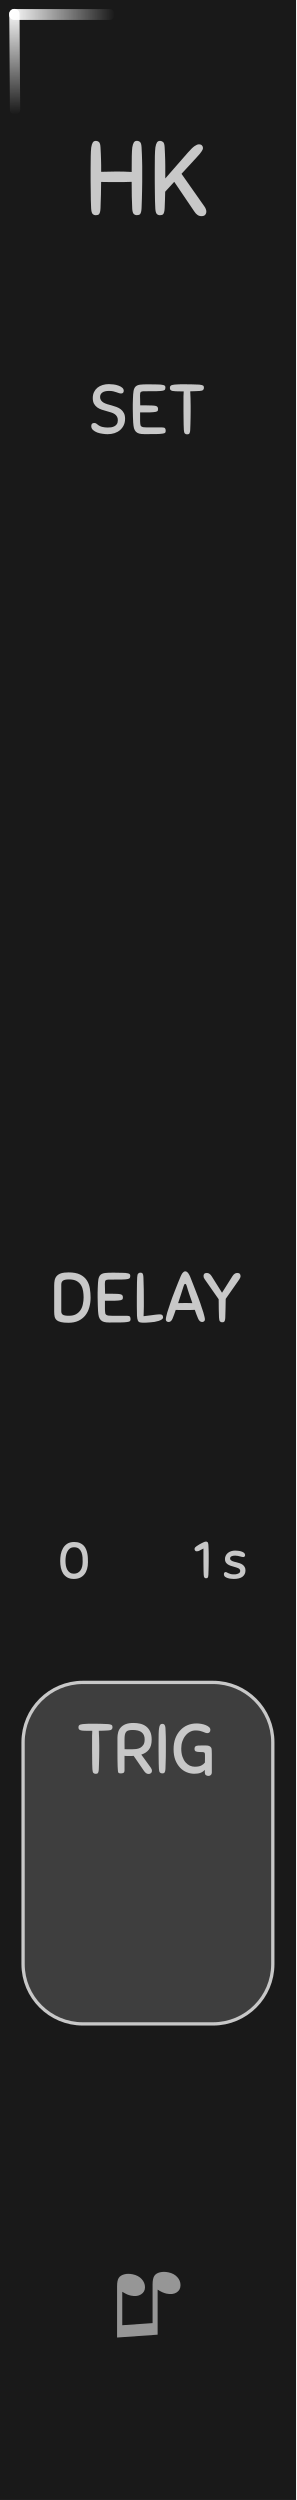
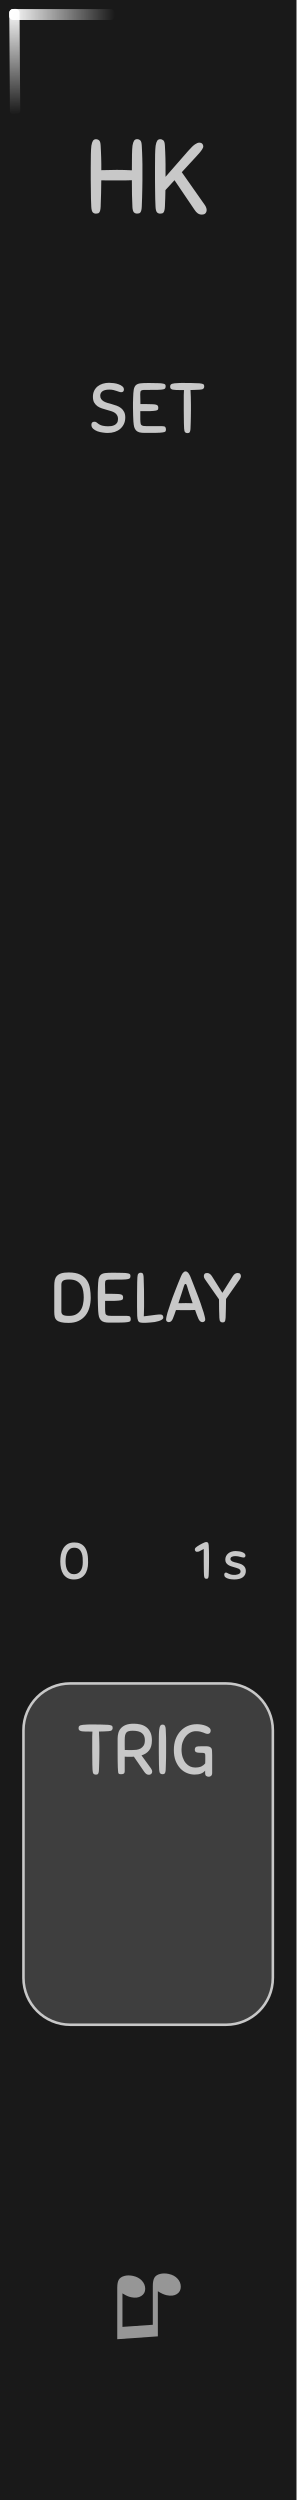
- <svg xmlns="http://www.w3.org/2000/svg" xmlns:xlink="http://www.w3.org/1999/xlink" width="45" height="380" viewBox="0 0 11.906 100.542">
-   <defs>
-     <linearGradient xlink:href="#a" id="c" x1="26.759" y1="162" x2="30.999" y2="162" gradientUnits="userSpaceOnUse" gradientTransform="matrix(1 0 0 .56406 0 70.452)" />
+ <svg xmlns="http://www.w3.org/2000/svg" xmlns:xlink="http://www.w3.org/1999/xlink" width="15.24mm" height="128.5mm" viewBox="0 0 15.24 128.5" version="1.1" id="svg54">
+   <defs id="defs14">
+     <linearGradient xlink:href="#a" id="c" x1="26.759" y1="162" x2="30.999" y2="162" gradientUnits="userSpaceOnUse" gradientTransform="matrix(1,0,0,0.56406,0,70.452)" />
    <linearGradient id="a">
-       <stop offset="0" stop-color="#fff" />
-       <stop offset="1" stop-color="#fff" stop-opacity="0" />
+       <stop offset="0" stop-color="#fff" id="stop3" />
+       <stop offset="1" stop-color="#fff" stop-opacity="0" id="stop5" />
    </linearGradient>
-     <linearGradient xlink:href="#b" id="d" x1="26.759" y1="162" x2="30.999" y2="162" gradientUnits="userSpaceOnUse" gradientTransform="matrix(.99995 0 0 .53173 135.453 -112.052)" />
+     <linearGradient xlink:href="#b" id="d" x1="26.759" y1="162" x2="30.999" y2="162" gradientUnits="userSpaceOnUse" gradientTransform="matrix(0.99995,0,0,0.53173,135.453,-112.052)" />
    <linearGradient id="b">
-       <stop offset="0" stop-color="#fff" stop-opacity=".992" />
-       <stop offset="1" stop-color="#fff" stop-opacity="0" />
+       <stop offset="0" stop-color="#fff" stop-opacity=".992" id="stop9" />
+       <stop offset="1" stop-color="#fff" stop-opacity="0" id="stop11" />
    </linearGradient>
  </defs>
-   <path d="M0 0h11.906v100.541H0zm0 0" fill="#191919" />
-   <g style="line-height:1.25">
-     <path style="-inkscape-font-specification:'Arial, Normal';font-variant-ligatures:normal;font-variant-caps:normal;font-variant-numeric:normal;font-feature-settings:normal;text-align:start" d="M6.339 93.893l-1.631.115v-2.06q0-.23.065-.333.064-.104.22-.147.153-.043.348-.002.223.047.356.19.134.146.134.33 0 .186-.158.286-.158.103-.408.05-.082-.018-.143-.044-.064-.027-.205-.11v1.345l1.219-.085v-1.554q0-.225.065-.337.066-.11.226-.15.16-.04.348 0 .223.046.354.19.13.14.13.324 0 .195-.156.294-.156.1-.408.047-.16-.034-.356-.16z" font-size="3.528" aria-label="♫" font-weight="400" letter-spacing="0" word-spacing="0" font-family="Arial" fill="#969696" />
+   <path d="M 0,0 H 15.24 V 128.5 H 0 Z m 0,0" id="path16" style="fill:#191919;stroke-width:1" />
+   <g style="line-height:1.25;stroke-width:0.781" id="g20" transform="matrix(1.280031,0,0,1.280031,0,-0.09759246)">
+     <path style="font-weight:400;font-size:3.528px;font-family:Arial;-inkscape-font-specification:'Arial, Normal';font-variant-ligatures:normal;font-variant-caps:normal;font-variant-numeric:normal;font-feature-settings:normal;text-align:start;letter-spacing:0;word-spacing:0;fill:#969696;stroke-width:0.781" d="m 6.339,93.893 -1.631,0.115 v -2.06 q 0,-0.23 0.065,-0.333 0.064,-0.104 0.22,-0.147 0.153,-0.043 0.348,-0.002 0.223,0.047 0.356,0.19 0.134,0.146 0.134,0.33 0,0.186 -0.158,0.286 -0.158,0.103 -0.408,0.05 Q 5.183,92.304 5.122,92.278 5.058,92.251 4.917,92.168 v 1.345 l 1.219,-0.085 v -1.554 q 0,-0.225 0.065,-0.337 0.066,-0.11 0.226,-0.15 0.16,-0.04 0.348,0 0.223,0.046 0.354,0.19 0.13,0.14 0.13,0.324 0,0.195 -0.156,0.294 -0.156,0.1 -0.408,0.047 -0.16,-0.034 -0.356,-0.16 z" font-size="3.528" aria-label="♫" font-weight="400" letter-spacing="0" word-spacing="0" id="path18" />
  </g>
-   <rect rx="2.34" ry="2.34" y="67.727" x=".994" height="13.602" width="9.911" fill="#3e3e3e" stroke-width=".265" paint-order="stroke markers fill" stroke="#c8c8c8" />
-   <g style="line-height:1.25">
-     <path d="M5.317 8.375L5.3 7.897q-.005-.254-.005-.584l-.287.008h-.661q-.157 0-.28-.004l-.008.516q-.004.246-.017.538-.004.1-.02.157-.014.055-.039.084-.025.03-.06.034-.029.009-.071.009-.076 0-.127-.051-.051-.055-.06-.23-.008-.151-.012-.316 0-.165-.004-.356-.005-.19-.005-.41v-.5q0-.3.005-.512.004-.216.02-.352.022-.135.064-.2.043-.062.119-.062.072 0 .127.046.055.047.063.216.009.144.013.263l.008.228q.005.11.005.229v.262q.317-.012.622-.012.148 0 .296.004.153.004.31.013V6.79q0-.3.004-.512.004-.216.02-.352.022-.135.064-.2.043-.062.119-.062.072 0 .127.046.055.047.063.216.009.153.013.27l.008.238q.005.115.005.242v.643q0 .174-.005.343l-.008.343q-.004.173-.013.364-.004.1-.02.157-.014.055-.039.084-.025.03-.06.034-.029.009-.071.009-.076 0-.127-.051-.051-.055-.06-.23zm.928 0q-.008-.152-.012-.317 0-.165-.005-.356-.004-.19-.004-.41v-.5q0-.3.004-.512.005-.216.021-.352.022-.135.064-.2.042-.062.119-.062.071 0 .127.046.055.047.063.216l.013.27.008.238q.004.115.004.242v.499l.906-1.037q.178-.203.276-.267.097-.068.169-.068.085 0 .123.043.042.042.042.106 0 .025-.009.05-.008.026-.038.072-.025.043-.08.11-.055.064-.148.166l-.589.639.927 1.32q.034.047.051.098.021.05.021.097 0 .08-.046.132-.042.055-.153.055-.088 0-.16-.051-.068-.047-.127-.14l-.805-1.19-.364.398-.008.322q-.005.16-.013.339-.004.1-.021.157-.013.055-.038.084-.026.03-.06.034-.03.009-.071.009-.077 0-.127-.051-.051-.055-.06-.23z" style="-inkscape-font-specification:'Sniglet, Normal';font-variant-ligatures:normal;font-variant-caps:normal;font-variant-numeric:normal;font-feature-settings:normal;text-align:start" aria-label="HK" font-weight="400" font-size="4.233" letter-spacing="0" word-spacing="0" font-family="Sniglet" fill="#c8c8c8" stroke-width=".265" />
+   <rect rx="2.34" ry="2.34" y="86.595" x="1.272" height="17.411" width="12.686" id="rect22" style="fill:#3e3e3e;stroke:#c8c8c8;stroke-width:0.265;paint-order:stroke markers fill" />
+   <g style="line-height:1.25;stroke-width:0.781" id="g26" transform="matrix(1.280031,0,0,1.280031,0,-0.09759246)">
+     <path d="M 5.317,8.375 5.3,7.897 Q 5.295,7.643 5.295,7.313 L 5.008,7.321 H 4.347 q -0.157,0 -0.28,-0.004 L 4.059,7.833 Q 4.055,8.079 4.042,8.371 4.038,8.471 4.022,8.528 4.008,8.583 3.983,8.612 3.958,8.642 3.923,8.646 3.894,8.655 3.852,8.655 3.776,8.655 3.725,8.604 3.674,8.549 3.665,8.374 3.657,8.223 3.653,8.058 3.653,7.893 3.649,7.702 3.644,7.512 3.644,7.292 v -0.5 q 0,-0.3 0.005,-0.512 0.004,-0.216 0.02,-0.352 0.022,-0.135 0.064,-0.2 0.043,-0.062 0.119,-0.062 0.072,0 0.127,0.046 0.055,0.047 0.063,0.216 0.009,0.144 0.013,0.263 l 0.008,0.228 q 0.005,0.11 0.005,0.229 V 6.91 Q 4.385,6.898 4.69,6.898 q 0.148,0 0.296,0.004 0.153,0.004 0.31,0.013 V 6.79 Q 5.296,6.49 5.3,6.278 5.304,6.062 5.32,5.926 5.342,5.791 5.384,5.726 5.427,5.664 5.503,5.664 q 0.072,0 0.127,0.046 0.055,0.047 0.063,0.216 0.009,0.153 0.013,0.27 l 0.008,0.238 q 0.005,0.115 0.005,0.242 v 0.643 q 0,0.174 -0.005,0.343 L 5.706,8.005 Q 5.702,8.178 5.693,8.369 5.689,8.469 5.673,8.526 5.659,8.581 5.634,8.61 5.609,8.64 5.574,8.644 5.545,8.653 5.503,8.653 5.427,8.653 5.376,8.602 5.325,8.547 5.316,8.372 Z m 0.928,0 Q 6.237,8.223 6.233,8.058 6.233,7.893 6.228,7.702 6.224,7.512 6.224,7.292 v -0.5 q 0,-0.3 0.004,-0.512 0.005,-0.216 0.021,-0.352 0.022,-0.135 0.064,-0.2 0.042,-0.062 0.119,-0.062 0.071,0 0.127,0.046 0.055,0.047 0.063,0.216 l 0.013,0.27 0.008,0.238 Q 6.647,6.551 6.647,6.678 V 7.177 L 7.553,6.14 Q 7.731,5.937 7.829,5.873 7.926,5.805 7.998,5.805 q 0.085,0 0.123,0.043 0.042,0.042 0.042,0.106 0,0.025 -0.009,0.05 Q 8.146,6.03 8.116,6.076 8.091,6.119 8.036,6.186 7.981,6.25 7.888,6.352 l -0.589,0.639 0.927,1.32 q 0.034,0.047 0.051,0.098 0.021,0.05 0.021,0.097 0,0.08 -0.046,0.132 Q 8.21,8.693 8.099,8.693 8.011,8.693 7.939,8.642 7.871,8.595 7.812,8.502 L 7.007,7.312 6.643,7.71 6.635,8.032 Q 6.63,8.192 6.622,8.371 6.618,8.471 6.601,8.528 6.588,8.583 6.563,8.612 6.537,8.642 6.503,8.646 6.473,8.655 6.432,8.655 6.355,8.655 6.305,8.604 6.254,8.549 6.245,8.374 Z" style="font-weight:400;font-size:4.233px;font-family:Sniglet;-inkscape-font-specification:'Sniglet, Normal';font-variant-ligatures:normal;font-variant-caps:normal;font-variant-numeric:normal;font-feature-settings:normal;text-align:start;letter-spacing:0;word-spacing:0;fill:#c8c8c8;stroke-width:0.207" aria-label="HK" font-weight="400" font-size="4.233" letter-spacing="0" word-spacing="0" id="path24" />
  </g>
-   <g style="line-height:1.25">
-     <path d="M4.338 69.593q-.08.006-.17.009l-.194.005.005.144.006.133q.003.068.003.141.003.074.003.164v.245q0 .116-.003.235l-.006.234-.008.245q-.003.068-.014.105-.009.037-.026.056-.017.02-.04.023-.022.005-.05.005-.051 0-.088-.033-.034-.037-.04-.153-.005-.101-.008-.214l-.002-.243q-.003-.13-.003-.28V69.808q.003-.116.008-.2h-.116q-.118 0-.203-.003-.082-.003-.135-.015-.054-.014-.08-.042-.022-.028-.022-.079 0-.025.006-.045.005-.023.025-.04.02-.02.054-.03.037-.012.093-.017l.096-.006.085-.006q.042-.002.087-.002h.105q.166 0 .313.002.15.003.316.012.068.005.104.017.037.008.057.025.02.017.022.04.006.022.006.05 0 .051-.037.085-.034.034-.15.04zm1.037 1.022l-.082.006h-.178q-.048 0-.107-.006v.573q0 .09-.045.113-.043.02-.108.02-.034 0-.053-.006-.02-.003-.034-.014-.011-.014-.02-.04-.006-.025-.008-.07-.006-.051-.009-.147l-.006-.254-.002-.375v-.522q0-.116.028-.223.028-.11.101-.192.074-.085.198-.136.127-.05.322-.05.138 0 .268.03.133.032.234.108.102.076.164.206.062.13.062.324 0 .26-.113.404-.11.141-.305.2l.378.52q.051.067.051.138 0 .056-.04.087-.036.034-.092.034-.063 0-.108-.034-.045-.036-.084-.093zm.443-.658q0-.194-.119-.287-.116-.096-.37-.096-.093 0-.155.017-.062.014-.099.056-.036.042-.053.118-.014.074-.014.19v.192q0 .11.003.2.064.003.143.003h.153q.079 0 .166-.009.09-.011.167-.05.076-.043.127-.12.05-.078.05-.214zm.573 1.177q-.006-.101-.008-.211 0-.11-.003-.237t-.003-.274v-.333q0-.2.003-.342.003-.144.017-.234.014-.09.042-.133.031-.042.082-.042.025 0 .048.006.022.005.04.025.016.017.028.054.014.034.017.09l.008.18.006.159q.002.076.002.16v.43q0 .115-.002.228l-.006.229-.008.242q-.003.068-.015.105-.01.037-.028.056-.017.02-.04.023-.022.005-.05.005-.05 0-.088-.033-.036-.037-.042-.153zm1.508-1.823q.093 0 .191.017.1.017.181.05.082.032.136.08.053.048.053.11 0 .065-.034.099t-.084.034q-.048 0-.09-.017l-.091-.037q-.05-.02-.121-.037-.07-.017-.178-.017-.119 0-.223.057-.102.053-.18.152-.08.096-.125.229-.045.132-.045.288 0 .189.048.327t.124.229q.08.09.175.135.099.042.198.042.16 0 .254-.045.096-.048.152-.121.003-.06.003-.141v-.178q0-.037-.006-.056-.005-.023-.028-.034-.023-.012-.068-.014-.042-.003-.115-.003-.09 0-.147-.023-.057-.025-.057-.104 0-.057.029-.09.03-.037.124-.043h.053q.04-.003.082-.003h.155q.085 0 .136.017.05.014.09.068.02.028.023.099.005.07.005.163v.729q0 .076-.042.113-.04.036-.093.036-.065 0-.107-.034-.04-.03-.04-.101v-.11q-.073.084-.175.121-.099.037-.251.037-.155 0-.305-.062t-.265-.184q-.116-.124-.19-.307-.07-.187-.07-.432 0-.246.07-.438.074-.192.198-.324.125-.136.291-.206.167-.07.359-.07z" style="-inkscape-font-specification:'Sniglet, Normal';font-variant-ligatures:normal;font-variant-caps:normal;font-variant-numeric:normal;font-feature-settings:normal;text-align:start" aria-label="TRIG" font-weight="400" font-size="2.822" font-family="Sniglet" letter-spacing="0" word-spacing="0" fill="#c8c8c8" stroke-width=".265" />
+   <g style="line-height:1.25;stroke-width:0.781" id="g30" transform="matrix(1.280031,0,0,1.280031,0,-0.09759246)">
+     <path d="m 4.338,69.593 q -0.08,0.006 -0.17,0.009 l -0.194,0.005 0.005,0.144 0.006,0.133 q 0.003,0.068 0.003,0.141 0.003,0.074 0.003,0.164 v 0.245 q 0,0.116 -0.003,0.235 l -0.006,0.234 -0.008,0.245 q -0.003,0.068 -0.014,0.105 -0.009,0.037 -0.026,0.056 -0.017,0.02 -0.04,0.023 -0.022,0.005 -0.05,0.005 -0.051,0 -0.088,-0.033 Q 3.722,71.267 3.716,71.151 3.711,71.05 3.708,70.937 L 3.706,70.694 q -0.003,-0.13 -0.003,-0.28 v -0.606 q 0.003,-0.116 0.008,-0.2 H 3.595 q -0.118,0 -0.203,-0.003 Q 3.31,69.602 3.257,69.59 3.203,69.576 3.177,69.548 3.155,69.52 3.155,69.469 q 0,-0.025 0.006,-0.045 0.005,-0.023 0.025,-0.04 0.02,-0.02 0.054,-0.03 0.037,-0.012 0.093,-0.017 l 0.096,-0.006 0.085,-0.006 q 0.042,-0.002 0.087,-0.002 h 0.105 q 0.166,0 0.313,0.002 0.15,0.003 0.316,0.012 0.068,0.005 0.104,0.017 0.037,0.008 0.057,0.025 0.02,0.017 0.022,0.04 0.006,0.022 0.006,0.05 0,0.051 -0.037,0.085 -0.034,0.034 -0.15,0.04 z m 1.037,1.022 -0.082,0.006 H 5.115 q -0.048,0 -0.107,-0.006 v 0.573 q 0,0.09 -0.045,0.113 -0.043,0.02 -0.108,0.02 -0.034,0 -0.053,-0.006 Q 4.782,71.312 4.768,71.301 4.757,71.287 4.748,71.261 4.742,71.236 4.74,71.191 4.734,71.14 4.731,71.044 L 4.725,70.79 4.723,70.415 v -0.522 q 0,-0.116 0.028,-0.223 0.028,-0.11 0.101,-0.192 0.074,-0.085 0.198,-0.136 0.127,-0.05 0.322,-0.05 0.138,0 0.268,0.03 0.133,0.032 0.234,0.108 0.102,0.076 0.164,0.206 0.062,0.13 0.062,0.324 0,0.26 -0.113,0.404 -0.11,0.141 -0.305,0.2 l 0.378,0.52 q 0.051,0.067 0.051,0.138 0,0.056 -0.04,0.087 -0.036,0.034 -0.092,0.034 -0.063,0 -0.108,-0.034 -0.045,-0.036 -0.084,-0.093 z m 0.443,-0.658 q 0,-0.194 -0.119,-0.287 -0.116,-0.096 -0.37,-0.096 -0.093,0 -0.155,0.017 -0.062,0.014 -0.099,0.056 -0.036,0.042 -0.053,0.118 -0.014,0.074 -0.014,0.19 v 0.192 q 0,0.11 0.003,0.2 0.064,0.003 0.143,0.003 h 0.153 q 0.079,0 0.166,-0.009 0.09,-0.011 0.167,-0.05 0.076,-0.043 0.127,-0.12 0.05,-0.078 0.05,-0.214 z m 0.573,1.177 Q 6.385,71.033 6.383,70.923 6.383,70.813 6.38,70.686 6.377,70.559 6.377,70.412 v -0.333 q 0,-0.2 0.003,-0.342 0.003,-0.144 0.017,-0.234 0.014,-0.09 0.042,-0.133 0.031,-0.042 0.082,-0.042 0.025,0 0.048,0.006 0.022,0.005 0.04,0.025 0.016,0.017 0.028,0.054 0.014,0.034 0.017,0.09 l 0.008,0.18 0.006,0.159 q 0.002,0.076 0.002,0.16 v 0.43 q 0,0.115 -0.002,0.228 l -0.006,0.229 -0.008,0.242 q -0.003,0.068 -0.015,0.105 -0.01,0.037 -0.028,0.056 -0.017,0.02 -0.04,0.023 -0.022,0.005 -0.05,0.005 -0.05,0 -0.088,-0.033 Q 6.397,71.25 6.391,71.134 Z m 1.508,-1.823 q 0.093,0 0.191,0.017 0.1,0.017 0.181,0.05 0.082,0.032 0.136,0.08 0.053,0.048 0.053,0.11 0,0.065 -0.034,0.099 -0.034,0.034 -0.084,0.034 -0.048,0 -0.09,-0.017 L 8.161,69.647 Q 8.111,69.627 8.04,69.61 7.97,69.593 7.862,69.593 q -0.119,0 -0.223,0.057 -0.102,0.053 -0.18,0.152 -0.08,0.096 -0.125,0.229 -0.045,0.132 -0.045,0.288 0,0.189 0.048,0.327 0.048,0.138 0.124,0.229 0.08,0.09 0.175,0.135 0.099,0.042 0.198,0.042 0.16,0 0.254,-0.045 0.096,-0.048 0.152,-0.121 0.003,-0.06 0.003,-0.141 V 70.567 Q 8.243,70.53 8.237,70.511 8.232,70.488 8.209,70.477 8.186,70.465 8.141,70.463 8.099,70.46 8.026,70.46 q -0.09,0 -0.147,-0.023 -0.057,-0.025 -0.057,-0.104 0,-0.057 0.029,-0.09 0.03,-0.037 0.124,-0.043 h 0.053 q 0.04,-0.003 0.082,-0.003 h 0.155 q 0.085,0 0.136,0.017 0.05,0.014 0.09,0.068 0.02,0.028 0.023,0.099 0.005,0.07 0.005,0.163 v 0.729 q 0,0.076 -0.042,0.113 -0.04,0.036 -0.093,0.036 -0.065,0 -0.107,-0.034 -0.04,-0.03 -0.04,-0.101 v -0.11 q -0.073,0.084 -0.175,0.121 -0.099,0.037 -0.251,0.037 -0.155,0 -0.305,-0.062 -0.15,-0.062 -0.265,-0.184 -0.116,-0.124 -0.19,-0.307 -0.07,-0.187 -0.07,-0.432 0,-0.246 0.07,-0.438 0.074,-0.192 0.198,-0.324 0.125,-0.136 0.291,-0.206 0.167,-0.07 0.359,-0.07 z" style="font-weight:400;font-size:2.822px;font-family:Sniglet;-inkscape-font-specification:'Sniglet, Normal';font-variant-ligatures:normal;font-variant-caps:normal;font-variant-numeric:normal;font-feature-settings:normal;text-align:start;letter-spacing:0;word-spacing:0;fill:#c8c8c8;stroke-width:0.207" aria-label="TRIG" font-weight="400" font-size="2.822" letter-spacing="0" word-spacing="0" id="path28" />
  </g>
-   <g style="line-height:1.25">
-     <path d="M2.758 51.172q.29 0 .465.087.175.088.268.231.094.144.122.328.03.183.03.372 0 .206-.053.39-.05.183-.16.322-.108.135-.277.217-.17.079-.404.079-.186 0-.299-.028-.11-.026-.172-.08-.06-.053-.08-.135-.019-.082-.019-.192v-1.06q0-.122.02-.221.022-.099.084-.167.063-.07.175-.107.116-.036.3-.036zm.01 1.744q.176 0 .289-.062.115-.065.183-.17.068-.104.093-.237.029-.132.029-.27 0-.128-.02-.255-.02-.13-.082-.234-.062-.104-.178-.17-.116-.064-.307-.064-.175 0-.243.05-.068.051-.068.156v1.08q0 .088.062.133.065.043.243.043zm1.175-.178q-.005-.09-.01-.246-.007-.155-.007-.319v-.191l.006-.206q.006-.21.025-.328.023-.118.085-.178.065-.059.18-.073.116-.014.308-.014h.06q.059 0 .14.003l.17.002.15.006q.062.006.098.017.04.008.06.025.02.014.025.037.006.02.006.045 0 .065-.037.096-.037.028-.15.037-.056.005-.166.008h-.22q-.113 0-.203.003H4.35q-.074.003-.105.034-.028.028-.028.138l.003.124q.006.096.006.271h.234q.15 0 .243.006.095.003.146.017.054.014.074.045.02.031.02.082 0 .025-.006.048-.003.02-.023.037-.02.014-.056.025-.037.009-.105.014-.082.006-.155.009H4.22v.344l.006.096q.002.045.01.076.012.031.038.05.028.02.079.03.053.008.14.008H5.1q.1 0 .125.036.025.037.025.1 0 .05-.023.078-.022.026-.11.037-.084.014-.256.017-.17.003-.469.003-.127 0-.209-.023-.082-.023-.132-.076-.051-.054-.077-.139-.022-.087-.03-.211zm1.842-.358v.16q0 .068-.003.13 0 .062-.003.124l-.005.139.305-.037.172-.023q.065-.008.099-.01.036-.004.084-.004.124 0 .124.122 0 .048-.05.081-.048.034-.125.06-.073.022-.166.04-.09.013-.178.019-.085.008-.155.011l-.096.003q-.102 0-.158-.014-.057-.011-.085-.073-.028-.065-.036-.195-.006-.13-.006-.367v-.406q0-.178.003-.32.003-.14.003-.25.002-.11.008-.2.006-.117.04-.15.033-.037.084-.037.028 0 .048.005.023.003.04.023t.025.056q.011.037.014.105.011.248.014.49.003.244.003.517zm2.179.643l-.062-.155q-.03-.09-.068-.19l-.177.006h-.41q-.098 0-.18-.003l-.065.187q-.031.087-.06.155-.056.144-.163.144-.04 0-.076-.026-.034-.025-.034-.073 0-.048.017-.124.017-.08.042-.167.028-.09.06-.183.03-.096.059-.178.028-.09.079-.228.053-.142.113-.294l.118-.3q.06-.149.107-.259l.029-.062q.016-.037.04-.068.024-.03.053-.053.03-.023.067-.023.037 0 .068.026.031.022.054.056.025.034.042.07.02.037.031.066l.102.26q.059.146.115.295.06.15.11.286.051.135.082.228l.057.175q.034.093.062.184.028.09.045.169.02.076.02.124t-.037.073q-.034.026-.073.026-.051 0-.093-.034-.043-.037-.074-.11zm-.5-.621q.068 0 .136.003.068 0 .136.003l-.068-.198-.065-.189q-.028-.09-.054-.167l-.04-.138q-.01-.037-.025-.06-.014-.022-.036-.022-.023 0-.037.026-.014.022-.025.059-.034.116-.096.302l-.127.387q.076-.003.152-.003.076-.003.15-.003zm1.344.59l-.01-.33q-.004-.178-.004-.41l-.561-.804q-.023-.03-.037-.065-.011-.034-.011-.065 0-.053.028-.087.031-.037.104-.037.06 0 .105.034.048.031.087.093l.42.669.421-.669q.04-.062.085-.093.048-.034.107-.034.074 0 .102.037.03.034.03.087 0 .031-.013.065-.012.034-.034.065l-.55.788q0 .191-.006.37-.003.174-.011.383-.003.068-.014.104-.009.037-.026.057-.017.02-.04.023-.02.005-.047.005-.051 0-.085-.034-.034-.036-.04-.152z" style="-inkscape-font-specification:'Sniglet, Normal';font-variant-ligatures:normal;font-variant-caps:normal;font-variant-numeric:normal;font-feature-settings:normal;text-align:start" aria-label="DELAY" font-weight="400" font-size="2.822" font-family="Sniglet" letter-spacing="0" word-spacing="0" fill="#c8c8c8" stroke-width=".265" />
+   <g style="line-height:1.25;stroke-width:0.781" id="g34" transform="matrix(1.280031,0,0,1.280031,0,-0.09759246)">
+     <path d="m 2.758,51.172 q 0.29,0 0.465,0.087 0.175,0.088 0.268,0.231 0.094,0.144 0.122,0.328 0.03,0.183 0.03,0.372 0,0.206 -0.053,0.39 -0.05,0.183 -0.16,0.322 -0.108,0.135 -0.277,0.217 -0.17,0.079 -0.404,0.079 -0.186,0 -0.299,-0.028 Q 2.34,53.144 2.278,53.09 2.218,53.037 2.198,52.955 2.179,52.873 2.179,52.763 v -1.06 q 0,-0.122 0.02,-0.221 0.022,-0.099 0.084,-0.167 0.063,-0.07 0.175,-0.107 0.116,-0.036 0.3,-0.036 z m 0.01,1.744 q 0.176,0 0.289,-0.062 0.115,-0.065 0.183,-0.17 0.068,-0.104 0.093,-0.237 0.029,-0.132 0.029,-0.27 0,-0.128 -0.02,-0.255 -0.02,-0.13 -0.082,-0.234 -0.062,-0.104 -0.178,-0.17 -0.116,-0.064 -0.307,-0.064 -0.175,0 -0.243,0.05 -0.068,0.051 -0.068,0.156 v 1.08 q 0,0.088 0.062,0.133 0.065,0.043 0.243,0.043 z M 3.943,52.738 Q 3.938,52.648 3.933,52.492 3.926,52.337 3.926,52.173 V 51.982 L 3.932,51.776 Q 3.938,51.566 3.957,51.448 3.98,51.33 4.042,51.27 4.107,51.211 4.222,51.197 4.338,51.183 4.53,51.183 h 0.06 q 0.059,0 0.14,0.003 l 0.17,0.002 0.15,0.006 q 0.062,0.006 0.098,0.017 0.04,0.008 0.06,0.025 0.02,0.014 0.025,0.037 0.006,0.02 0.006,0.045 0,0.065 -0.037,0.096 -0.037,0.028 -0.15,0.037 -0.056,0.005 -0.166,0.008 h -0.22 q -0.113,0 -0.203,0.003 H 4.35 q -0.074,0.003 -0.105,0.034 -0.028,0.028 -0.028,0.138 l 0.003,0.124 q 0.006,0.096 0.006,0.271 H 4.46 q 0.15,0 0.243,0.006 0.095,0.003 0.146,0.017 0.054,0.014 0.074,0.045 0.02,0.031 0.02,0.082 0,0.025 -0.006,0.048 -0.003,0.02 -0.023,0.037 -0.02,0.014 -0.056,0.025 -0.037,0.009 -0.105,0.014 -0.082,0.006 -0.155,0.009 H 4.22 v 0.344 l 0.006,0.096 q 0.002,0.045 0.01,0.076 0.012,0.031 0.038,0.05 0.028,0.02 0.079,0.03 0.053,0.008 0.14,0.008 H 5.1 q 0.1,0 0.125,0.036 0.025,0.037 0.025,0.1 0,0.05 -0.023,0.078 -0.022,0.026 -0.11,0.037 -0.084,0.014 -0.256,0.017 -0.17,0.003 -0.469,0.003 -0.127,0 -0.209,-0.023 Q 4.101,53.141 4.051,53.088 4,53.034 3.974,52.949 3.952,52.862 3.944,52.738 Z M 5.785,52.38 v 0.16 q 0,0.068 -0.003,0.13 0,0.062 -0.003,0.124 l -0.005,0.139 0.305,-0.037 0.172,-0.023 q 0.065,-0.008 0.099,-0.01 0.036,-0.004 0.084,-0.004 0.124,0 0.124,0.122 0,0.048 -0.05,0.081 -0.048,0.034 -0.125,0.06 -0.073,0.022 -0.166,0.04 -0.09,0.013 -0.178,0.019 -0.085,0.008 -0.155,0.011 L 5.788,53.195 Q 5.686,53.195 5.63,53.181 5.573,53.17 5.545,53.108 5.517,53.043 5.509,52.913 5.503,52.783 5.503,52.546 V 52.14 q 0,-0.178 0.003,-0.32 0.003,-0.14 0.003,-0.25 0.002,-0.11 0.008,-0.2 0.006,-0.117 0.04,-0.15 0.033,-0.037 0.084,-0.037 0.028,0 0.048,0.005 0.023,0.003 0.04,0.023 0.017,0.02 0.025,0.056 0.011,0.037 0.014,0.105 0.011,0.248 0.014,0.49 0.003,0.244 0.003,0.517 z m 2.179,0.643 -0.062,-0.155 q -0.03,-0.09 -0.068,-0.19 l -0.177,0.006 h -0.41 q -0.098,0 -0.18,-0.003 l -0.065,0.187 q -0.031,0.087 -0.06,0.155 -0.056,0.144 -0.163,0.144 -0.04,0 -0.076,-0.026 -0.034,-0.025 -0.034,-0.073 0,-0.048 0.017,-0.124 0.017,-0.08 0.042,-0.167 0.028,-0.09 0.06,-0.183 0.03,-0.096 0.059,-0.178 0.028,-0.09 0.079,-0.228 0.053,-0.142 0.113,-0.294 l 0.118,-0.3 q 0.06,-0.149 0.107,-0.259 l 0.029,-0.062 q 0.016,-0.037 0.04,-0.068 0.024,-0.03 0.053,-0.053 0.03,-0.023 0.067,-0.023 0.037,0 0.068,0.026 0.031,0.022 0.054,0.056 0.025,0.034 0.042,0.07 0.02,0.037 0.031,0.066 l 0.102,0.26 q 0.059,0.146 0.115,0.295 0.06,0.15 0.11,0.286 0.051,0.135 0.082,0.228 l 0.057,0.175 q 0.034,0.093 0.062,0.184 0.028,0.09 0.045,0.169 0.02,0.076 0.02,0.124 0,0.048 -0.037,0.073 -0.034,0.026 -0.073,0.026 -0.051,0 -0.093,-0.034 -0.043,-0.037 -0.074,-0.11 z m -0.5,-0.621 q 0.068,0 0.136,0.003 0.068,0 0.136,0.003 L 7.668,52.21 7.603,52.021 Q 7.575,51.931 7.549,51.854 L 7.509,51.716 Q 7.499,51.679 7.484,51.656 7.47,51.634 7.448,51.634 q -0.023,0 -0.037,0.026 -0.014,0.022 -0.025,0.059 -0.034,0.116 -0.096,0.302 l -0.127,0.387 q 0.076,-0.003 0.152,-0.003 0.076,-0.003 0.15,-0.003 z m 1.344,0.59 -0.01,-0.33 Q 8.794,52.484 8.794,52.252 L 8.233,51.448 Q 8.21,51.418 8.196,51.383 8.185,51.349 8.185,51.318 q 0,-0.053 0.028,-0.087 0.031,-0.037 0.104,-0.037 0.06,0 0.105,0.034 0.048,0.031 0.087,0.093 l 0.42,0.669 0.421,-0.669 q 0.04,-0.062 0.085,-0.093 0.048,-0.034 0.107,-0.034 0.074,0 0.102,0.037 0.03,0.034 0.03,0.087 0,0.031 -0.013,0.065 -0.012,0.034 -0.034,0.065 l -0.55,0.788 q 0,0.191 -0.006,0.37 Q 9.068,52.78 9.06,52.989 9.057,53.057 9.046,53.093 9.037,53.13 9.02,53.15 q -0.017,0.02 -0.04,0.023 -0.02,0.005 -0.047,0.005 -0.051,0 -0.085,-0.034 -0.034,-0.036 -0.04,-0.152 z" style="font-weight:400;font-size:2.822px;font-family:Sniglet;-inkscape-font-specification:'Sniglet, Normal';font-variant-ligatures:normal;font-variant-caps:normal;font-variant-numeric:normal;font-feature-settings:normal;text-align:start;letter-spacing:0;word-spacing:0;fill:#c8c8c8;stroke-width:0.207" aria-label="DELAY" font-weight="400" font-size="2.822" letter-spacing="0" word-spacing="0" id="path32" />
  </g>
-   <g style="line-height:1.25">
-     <path d="M4.386 15.448q.08 0 .18.013.105.012.195.046.09.03.153.084.062.051.062.127 0 .045-.025.076-.026.031-.082.031-.043 0-.088-.016-.042-.017-.099-.034-.053-.02-.127-.037-.07-.017-.166-.017-.186 0-.277.068-.087.065-.087.18 0 .08.04.133.039.054.104.093.068.037.15.062.084.026.172.048.098.026.194.062.1.037.175.096.076.06.122.15.048.09.048.228 0 .144-.054.26-.054.113-.147.195-.093.08-.223.124-.13.042-.282.042-.085 0-.198-.017-.112-.014-.214-.05-.102-.04-.172-.102-.07-.065-.07-.158 0-.056.027-.09.032-.034.09-.034.049 0 .08.02.03.017.053.04.085.072.192.098.108.025.22.025.065 0 .136-.008.073-.012.133-.043.059-.03.098-.087.04-.06.04-.158 0-.09-.037-.147-.034-.06-.093-.099-.06-.04-.141-.065-.08-.025-.172-.05-.105-.029-.206-.062-.102-.034-.18-.09-.08-.06-.13-.147-.049-.09-.049-.23 0-.137.051-.242.051-.104.138-.175.088-.07.206-.107.122-.037.26-.037zm.971 1.563q-.006-.09-.011-.246-.006-.155-.006-.319v-.192l.006-.206q.005-.208.025-.327.023-.118.085-.178.065-.059.18-.073.116-.014.308-.014h.06q.059 0 .14.003l.17.002.15.006q.061.006.098.017.04.008.06.025.02.014.025.037.005.02.005.045 0 .065-.036.096-.037.028-.15.037-.056.005-.166.008h-.22q-.113 0-.204.003h-.113q-.073.003-.104.034-.028.028-.028.138l.003.124q.005.096.005.271h.235q.15 0 .242.006.096.003.147.017.054.014.073.045.02.031.02.082 0 .025-.006.048-.002.02-.022.037-.02.014-.057.025-.036.008-.104.014l-.155.01h-.378v.342q.002.06.005.097.003.045.012.076.01.031.036.05.028.02.08.03.053.008.14.008h.607q.099 0 .124.036.026.037.026.1 0 .05-.023.08-.022.023-.11.035-.085.014-.257.017-.17.002-.468.002-.127 0-.21-.022-.08-.023-.132-.076-.05-.054-.076-.139-.022-.087-.03-.21zm2.657-1.287q-.079.005-.169.008l-.195.006.006.144.006.133q.002.067.002.14.003.074.003.164v.246q0 .116-.003.234l-.005.234q-.003.12-.009.246-.002.068-.014.104-.008.037-.025.057-.017.02-.04.022-.022.006-.05.006-.051 0-.088-.034-.034-.037-.04-.152-.005-.102-.008-.215 0-.113-.003-.242-.003-.13-.003-.28V15.94q.003-.116.009-.2h-.116q-.118 0-.203-.004-.082-.003-.135-.014-.054-.014-.08-.042-.022-.029-.022-.08 0-.025.006-.044.005-.023.025-.04.02-.02.054-.03.036-.012.093-.018l.096-.006.084-.005q.043-.003.088-.003h.104q.167 0 .314.003.15.003.316.011.067.006.104.017.037.01.057.025.02.017.022.04.006.023.006.05 0 .052-.037.085-.034.034-.15.04z" style="-inkscape-font-specification:'Sniglet, Normal';font-variant-ligatures:normal;font-variant-caps:normal;font-variant-numeric:normal;font-feature-settings:normal;text-align:start" aria-label="SET" font-weight="400" font-size="2.822" letter-spacing="0" word-spacing="0" font-family="Sniglet" fill="#c8c8c8" stroke-width=".265" />
+   <g style="line-height:1.25;stroke-width:0.781" id="g38" transform="matrix(1.280031,0,0,1.280031,0,-0.09759246)">
+     <path d="m 4.386,15.448 q 0.08,0 0.18,0.013 0.105,0.012 0.195,0.046 0.09,0.03 0.153,0.084 0.062,0.051 0.062,0.127 0,0.045 -0.025,0.076 -0.026,0.031 -0.082,0.031 -0.043,0 -0.088,-0.016 -0.042,-0.017 -0.099,-0.034 -0.053,-0.02 -0.127,-0.037 -0.07,-0.017 -0.166,-0.017 -0.186,0 -0.277,0.068 -0.087,0.065 -0.087,0.18 0,0.08 0.04,0.133 0.039,0.054 0.104,0.093 0.068,0.037 0.15,0.062 0.084,0.026 0.172,0.048 0.098,0.026 0.194,0.062 0.1,0.037 0.175,0.096 0.076,0.06 0.122,0.15 0.048,0.09 0.048,0.228 0,0.144 -0.054,0.26 -0.054,0.113 -0.147,0.195 -0.093,0.08 -0.223,0.124 -0.13,0.042 -0.282,0.042 -0.085,0 -0.198,-0.017 Q 4.014,17.431 3.912,17.395 3.81,17.355 3.74,17.293 3.67,17.228 3.67,17.135 q 0,-0.056 0.027,-0.09 0.032,-0.034 0.09,-0.034 0.049,0 0.08,0.02 0.03,0.017 0.053,0.04 0.085,0.072 0.192,0.098 0.108,0.025 0.22,0.025 0.065,0 0.136,-0.008 0.073,-0.012 0.133,-0.043 0.059,-0.03 0.098,-0.087 0.04,-0.06 0.04,-0.158 0,-0.09 -0.037,-0.147 Q 4.668,16.691 4.609,16.652 4.549,16.612 4.468,16.587 4.388,16.562 4.296,16.537 4.191,16.508 4.09,16.475 3.988,16.441 3.91,16.385 3.83,16.325 3.78,16.238 q -0.049,-0.09 -0.049,-0.23 0,-0.137 0.051,-0.242 0.051,-0.104 0.138,-0.175 0.088,-0.07 0.206,-0.107 0.122,-0.037 0.26,-0.037 z m 0.971,1.563 Q 5.351,16.921 5.346,16.765 5.34,16.61 5.34,16.446 V 16.254 L 5.346,16.048 Q 5.351,15.84 5.371,15.721 5.394,15.603 5.456,15.543 5.521,15.484 5.636,15.47 5.752,15.456 5.944,15.456 h 0.06 q 0.059,0 0.14,0.003 l 0.17,0.002 0.15,0.006 q 0.061,0.006 0.098,0.017 0.04,0.008 0.06,0.025 0.02,0.014 0.025,0.037 0.005,0.02 0.005,0.045 0,0.065 -0.036,0.096 -0.037,0.028 -0.15,0.037 Q 6.41,15.729 6.3,15.732 H 6.08 q -0.113,0 -0.204,0.003 H 5.763 Q 5.69,15.738 5.659,15.769 5.631,15.797 5.631,15.907 l 0.003,0.124 q 0.005,0.096 0.005,0.271 h 0.235 q 0.15,0 0.242,0.006 0.096,0.003 0.147,0.017 0.054,0.014 0.073,0.045 0.02,0.031 0.02,0.082 0,0.025 -0.006,0.048 -0.002,0.02 -0.022,0.037 -0.02,0.014 -0.057,0.025 -0.036,0.008 -0.104,0.014 l -0.155,0.01 H 5.634 v 0.342 q 0.002,0.06 0.005,0.097 0.003,0.045 0.012,0.076 0.01,0.031 0.036,0.05 0.028,0.02 0.08,0.03 0.053,0.008 0.14,0.008 h 0.607 q 0.099,0 0.124,0.036 0.026,0.037 0.026,0.1 0,0.05 -0.023,0.08 -0.022,0.023 -0.11,0.035 -0.085,0.014 -0.257,0.017 -0.17,0.002 -0.468,0.002 -0.127,0 -0.21,-0.022 -0.08,-0.023 -0.132,-0.076 -0.05,-0.054 -0.076,-0.139 -0.022,-0.087 -0.03,-0.21 z m 2.657,-1.287 q -0.079,0.005 -0.169,0.008 l -0.195,0.006 0.006,0.144 0.006,0.133 q 0.002,0.067 0.002,0.14 0.003,0.074 0.003,0.164 v 0.246 q 0,0.116 -0.003,0.234 l -0.005,0.234 q -0.003,0.12 -0.009,0.246 -0.002,0.068 -0.014,0.104 -0.008,0.037 -0.025,0.057 -0.017,0.02 -0.04,0.022 -0.022,0.006 -0.05,0.006 -0.051,0 -0.088,-0.034 -0.034,-0.037 -0.04,-0.152 -0.005,-0.102 -0.008,-0.215 0,-0.113 -0.003,-0.242 -0.003,-0.13 -0.003,-0.28 V 15.94 q 0.003,-0.116 0.009,-0.2 H 7.272 Q 7.154,15.74 7.069,15.736 6.987,15.733 6.934,15.722 6.88,15.708 6.854,15.68 6.832,15.651 6.832,15.6 q 0,-0.025 0.006,-0.044 0.005,-0.023 0.025,-0.04 0.02,-0.02 0.054,-0.03 0.036,-0.012 0.093,-0.018 L 7.106,15.462 7.19,15.457 q 0.043,-0.003 0.088,-0.003 h 0.104 q 0.167,0 0.314,0.003 0.15,0.003 0.316,0.011 0.067,0.006 0.104,0.017 0.037,0.01 0.057,0.025 0.02,0.017 0.022,0.04 0.006,0.023 0.006,0.05 0,0.052 -0.037,0.085 -0.034,0.034 -0.15,0.04 z" style="font-weight:400;font-size:2.822px;font-family:Sniglet;-inkscape-font-specification:'Sniglet, Normal';font-variant-ligatures:normal;font-variant-caps:normal;font-variant-numeric:normal;font-feature-settings:normal;text-align:start;letter-spacing:0;word-spacing:0;fill:#c8c8c8;stroke-width:0.207" aria-label="SET" font-weight="400" font-size="2.822" letter-spacing="0" word-spacing="0" id="path36" />
  </g>
-   <g style="line-height:1.25">
-     <path d="M2.421 62.774q0-.129.023-.264.026-.136.09-.246.063-.11.17-.18.11-.07.28-.07.133 0 .227.04.095.04.156.106.062.066.095.15.034.083.051.174.017.091.02.18.004.089.004.163 0 .148-.036.273-.034.123-.106.212-.07.089-.178.14-.106.048-.25.048-.15 0-.256-.057-.104-.06-.17-.157-.063-.099-.092-.23-.028-.134-.028-.282zm.212-.004q0 .104.017.199.019.093.059.165.04.07.104.112.065.043.158.043.09 0 .155-.036.068-.036.112-.1.045-.065.066-.154.02-.09.02-.193 0-.078-.005-.178-.007-.101-.04-.19-.032-.09-.102-.15-.07-.062-.195-.062-.106 0-.174.05-.065.052-.105.132-.04.078-.055.176-.015.095-.015.186z" style="-inkscape-font-specification:'Sniglet, Normal';font-variant-ligatures:normal;font-variant-caps:normal;font-variant-numeric:normal;font-feature-settings:normal;text-align:start" font-size="2.117" font-family="Sniglet" aria-label="0" font-weight="400" letter-spacing="0" word-spacing="0" fill="#c8c8c8" />
+   <g style="line-height:1.25;stroke-width:0.781" id="g42" transform="matrix(1.280031,0,0,1.280031,0,-0.09759246)">
+     <path d="m 2.421,62.774 q 0,-0.129 0.023,-0.264 0.026,-0.136 0.09,-0.246 0.063,-0.11 0.17,-0.18 0.11,-0.07 0.28,-0.07 0.133,0 0.227,0.04 0.095,0.04 0.156,0.106 0.062,0.066 0.095,0.15 0.034,0.083 0.051,0.174 0.017,0.091 0.02,0.18 0.004,0.089 0.004,0.163 0,0.148 -0.036,0.273 -0.034,0.123 -0.106,0.212 -0.07,0.089 -0.178,0.14 Q 3.111,63.5 2.967,63.5 2.817,63.5 2.711,63.443 2.607,63.383 2.541,63.286 2.478,63.187 2.449,63.056 2.421,62.922 2.421,62.774 Z M 2.633,62.77 q 0,0.104 0.017,0.199 0.019,0.093 0.059,0.165 0.04,0.07 0.104,0.112 0.065,0.043 0.158,0.043 0.09,0 0.155,-0.036 0.068,-0.036 0.112,-0.1 0.045,-0.065 0.066,-0.154 0.02,-0.09 0.02,-0.193 0,-0.078 -0.005,-0.178 -0.007,-0.101 -0.04,-0.19 -0.032,-0.09 -0.102,-0.15 -0.07,-0.062 -0.195,-0.062 -0.106,0 -0.174,0.05 -0.065,0.052 -0.105,0.132 -0.04,0.078 -0.055,0.176 -0.015,0.095 -0.015,0.186 z" style="font-weight:400;font-size:2.117px;font-family:Sniglet;-inkscape-font-specification:'Sniglet, Normal';font-variant-ligatures:normal;font-variant-caps:normal;font-variant-numeric:normal;font-feature-settings:normal;text-align:start;letter-spacing:0;word-spacing:0;fill:#c8c8c8;stroke-width:0.781" font-size="2.117" aria-label="0" font-weight="400" letter-spacing="0" word-spacing="0" id="path40" />
  </g>
-   <g style="line-height:1.25">
-     <path d="M8.192 63.333q-.004-.076-.006-.159l-.002-.178q-.002-.095-.002-.205v-.514l-.127.065q-.053.034-.085.04-.03.007-.066.007-.031 0-.057-.028-.023-.027-.023-.065 0-.038.025-.066.028-.03.064-.053.046-.032.1-.063.054-.032.105-.057.051-.028.093-.043.045-.017.074-.017.015 0 .03.005.017.004.03.016.015.013.023.04.01.026.013.07l.006.134.004.112q.002.053.002.112v.32q0 .087-.002.171l-.004.172-.006.182q-.002.05-.01.078-.007.028-.02.042-.013.015-.03.017-.014.005-.036.005-.038 0-.063-.026-.025-.027-.03-.114zm1.274-.973q.044 0 .112.008.068.006.129.027.061.02.106.055.044.036.044.091 0 .032-.019.055-.017.024-.055.024-.027 0-.063-.009l-.076-.019q-.04-.013-.09-.021-.046-.009-.099-.009-.089 0-.146.028-.055.028-.055.087 0 .034.02.057t.054.042q.036.017.083.03.048.013.101.025.066.017.13.038.065.022.116.06.05.036.082.093.032.055.032.137 0 .157-.118.25-.119.091-.35.091-.05 0-.12-.008-.07-.007-.132-.028-.06-.019-.105-.055-.043-.038-.043-.1 0-.042.02-.063.02-.023.05-.023.023 0 .049.015.025.015.061.031.036.017.087.032.05.015.125.015l.072-.002q.044-.004.087-.02.044-.014.074-.04.031-.027.031-.076 0-.038-.02-.063-.022-.028-.058-.047-.036-.019-.085-.031-.046-.015-.099-.03-.061-.017-.125-.038-.061-.021-.112-.055-.05-.034-.083-.085-.031-.053-.031-.129 0-.072.03-.133.029-.064.084-.11.055-.047.131-.072.078-.026.174-.026z" style="-inkscape-font-specification:'Sniglet, Normal';font-variant-ligatures:normal;font-variant-caps:normal;font-variant-numeric:normal;font-feature-settings:normal;text-align:start" aria-label="1 s" font-weight="400" font-size="2.117" font-family="Sniglet" letter-spacing="0" word-spacing="0" fill="#c8c8c8" stroke-width=".265" />
+   <g style="line-height:1.25;stroke-width:0.781" id="g46" transform="matrix(1.280031,0,0,1.280031,0,-0.09759246)">
+     <path d="M 8.192,63.333 Q 8.188,63.257 8.186,63.174 L 8.184,62.996 Q 8.182,62.901 8.182,62.791 v -0.514 l -0.127,0.065 q -0.053,0.034 -0.085,0.04 -0.03,0.007 -0.066,0.007 -0.031,0 -0.057,-0.028 -0.023,-0.027 -0.023,-0.065 0,-0.038 0.025,-0.066 0.028,-0.03 0.064,-0.053 0.046,-0.032 0.1,-0.063 0.054,-0.032 0.105,-0.057 0.051,-0.028 0.093,-0.043 0.045,-0.017 0.074,-0.017 0.015,0 0.03,0.005 0.017,0.004 0.03,0.016 0.015,0.013 0.023,0.04 0.01,0.026 0.013,0.07 l 0.006,0.134 0.004,0.112 q 0.002,0.053 0.002,0.112 v 0.32 q 0,0.087 -0.002,0.171 l -0.004,0.172 -0.006,0.182 q -0.002,0.05 -0.01,0.078 -0.007,0.028 -0.02,0.042 -0.013,0.015 -0.03,0.017 -0.014,0.005 -0.036,0.005 -0.038,0 -0.063,-0.026 Q 8.197,63.42 8.192,63.333 Z M 9.466,62.36 q 0.044,0 0.112,0.008 0.068,0.006 0.129,0.027 0.061,0.02 0.106,0.055 0.044,0.036 0.044,0.091 0,0.032 -0.019,0.055 -0.017,0.024 -0.055,0.024 -0.027,0 -0.063,-0.009 L 9.644,62.592 q -0.04,-0.013 -0.09,-0.021 -0.046,-0.009 -0.099,-0.009 -0.089,0 -0.146,0.028 -0.055,0.028 -0.055,0.087 0,0.034 0.02,0.057 0.02,0.023 0.054,0.042 0.036,0.017 0.083,0.03 0.048,0.013 0.101,0.025 0.066,0.017 0.13,0.038 0.065,0.022 0.116,0.06 0.05,0.036 0.082,0.093 0.032,0.055 0.032,0.137 0,0.157 -0.118,0.25 -0.119,0.091 -0.35,0.091 -0.05,0 -0.12,-0.008 -0.07,-0.007 -0.132,-0.028 -0.06,-0.019 -0.105,-0.055 -0.043,-0.038 -0.043,-0.1 0,-0.042 0.02,-0.063 0.02,-0.023 0.05,-0.023 0.023,0 0.049,0.015 0.025,0.015 0.061,0.031 0.036,0.017 0.087,0.032 0.05,0.015 0.125,0.015 L 9.468,63.314 Q 9.512,63.31 9.555,63.294 9.599,63.28 9.629,63.254 9.66,63.227 9.66,63.178 9.66,63.14 9.64,63.115 9.618,63.087 9.582,63.068 9.546,63.049 9.497,63.037 9.451,63.022 9.398,63.007 9.337,62.99 9.273,62.969 9.212,62.948 9.161,62.914 9.111,62.88 9.078,62.829 9.047,62.776 9.047,62.7 q 0,-0.072 0.03,-0.133 0.029,-0.064 0.084,-0.11 0.055,-0.047 0.131,-0.072 0.078,-0.026 0.174,-0.026 z" style="font-weight:400;font-size:2.117px;font-family:Sniglet;-inkscape-font-specification:'Sniglet, Normal';font-variant-ligatures:normal;font-variant-caps:normal;font-variant-numeric:normal;font-feature-settings:normal;text-align:start;letter-spacing:0;word-spacing:0;fill:#c8c8c8;stroke-width:0.207" aria-label="1 s" font-weight="400" font-size="2.117" letter-spacing="0" word-spacing="0" id="path44" />
  </g>
-   <g transform="translate(-26.39 -161.247)">
-     <rect rx=".206" width="4.24" height=".439" x="26.759" y="161.611" ry=".206" fill="url(#c)" />
-     <rect rx=".194" width="4.24" height=".413" x="162.21" y="-26.119" ry=".194" transform="matrix(.00655 .99998 -.99973 .02317 0 0)" fill="url(#d)" />
+   <g transform="matrix(1.280031,0,0,1.280031,-33.78003,-206.4011)" id="g52" style="stroke-width:0.781">
+     <rect rx="0.161" width="4.24" height="0.439" x="26.759" y="161.611" ry="0.161" id="rect48" style="fill:url(#c);stroke-width:0.781" />
+     <rect rx="0.152" width="4.24" height="0.413" x="162.21" y="-26.119" ry="0.152" transform="matrix(0.00655,0.99998,-0.99973,0.02317,0,0)" id="rect50" style="fill:url(#d);stroke-width:0.781" />
  </g>
</svg>
